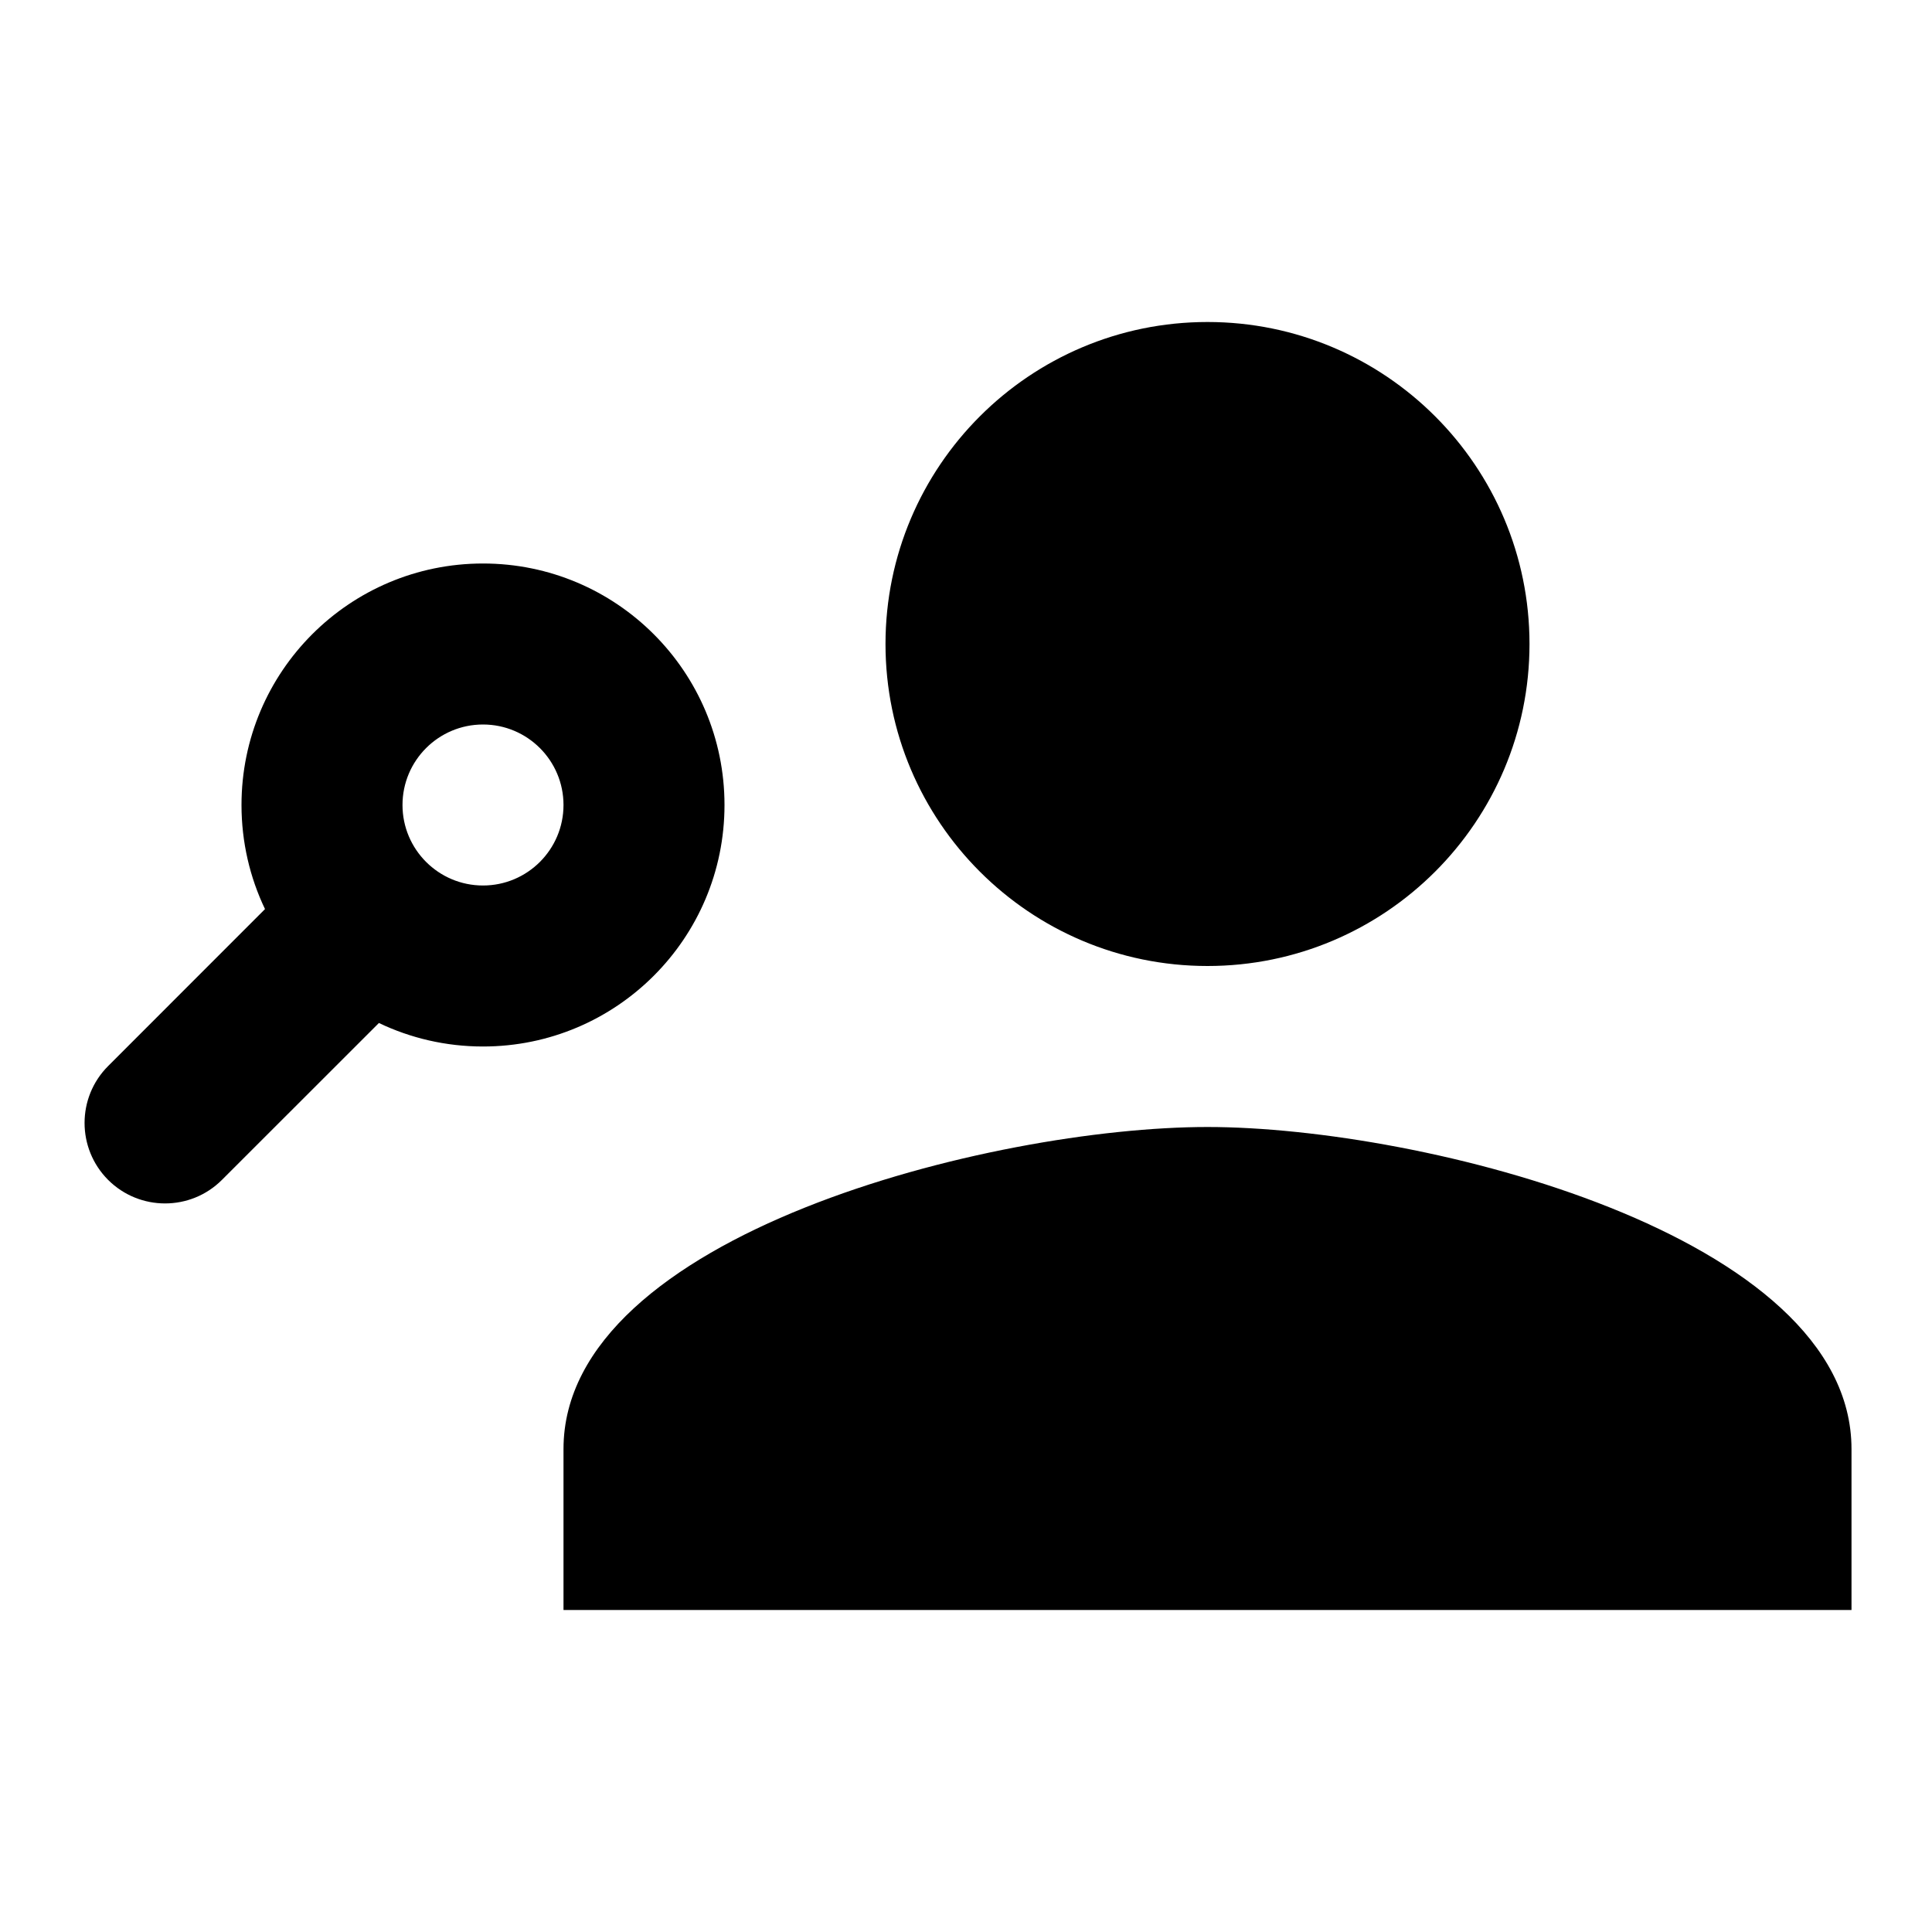
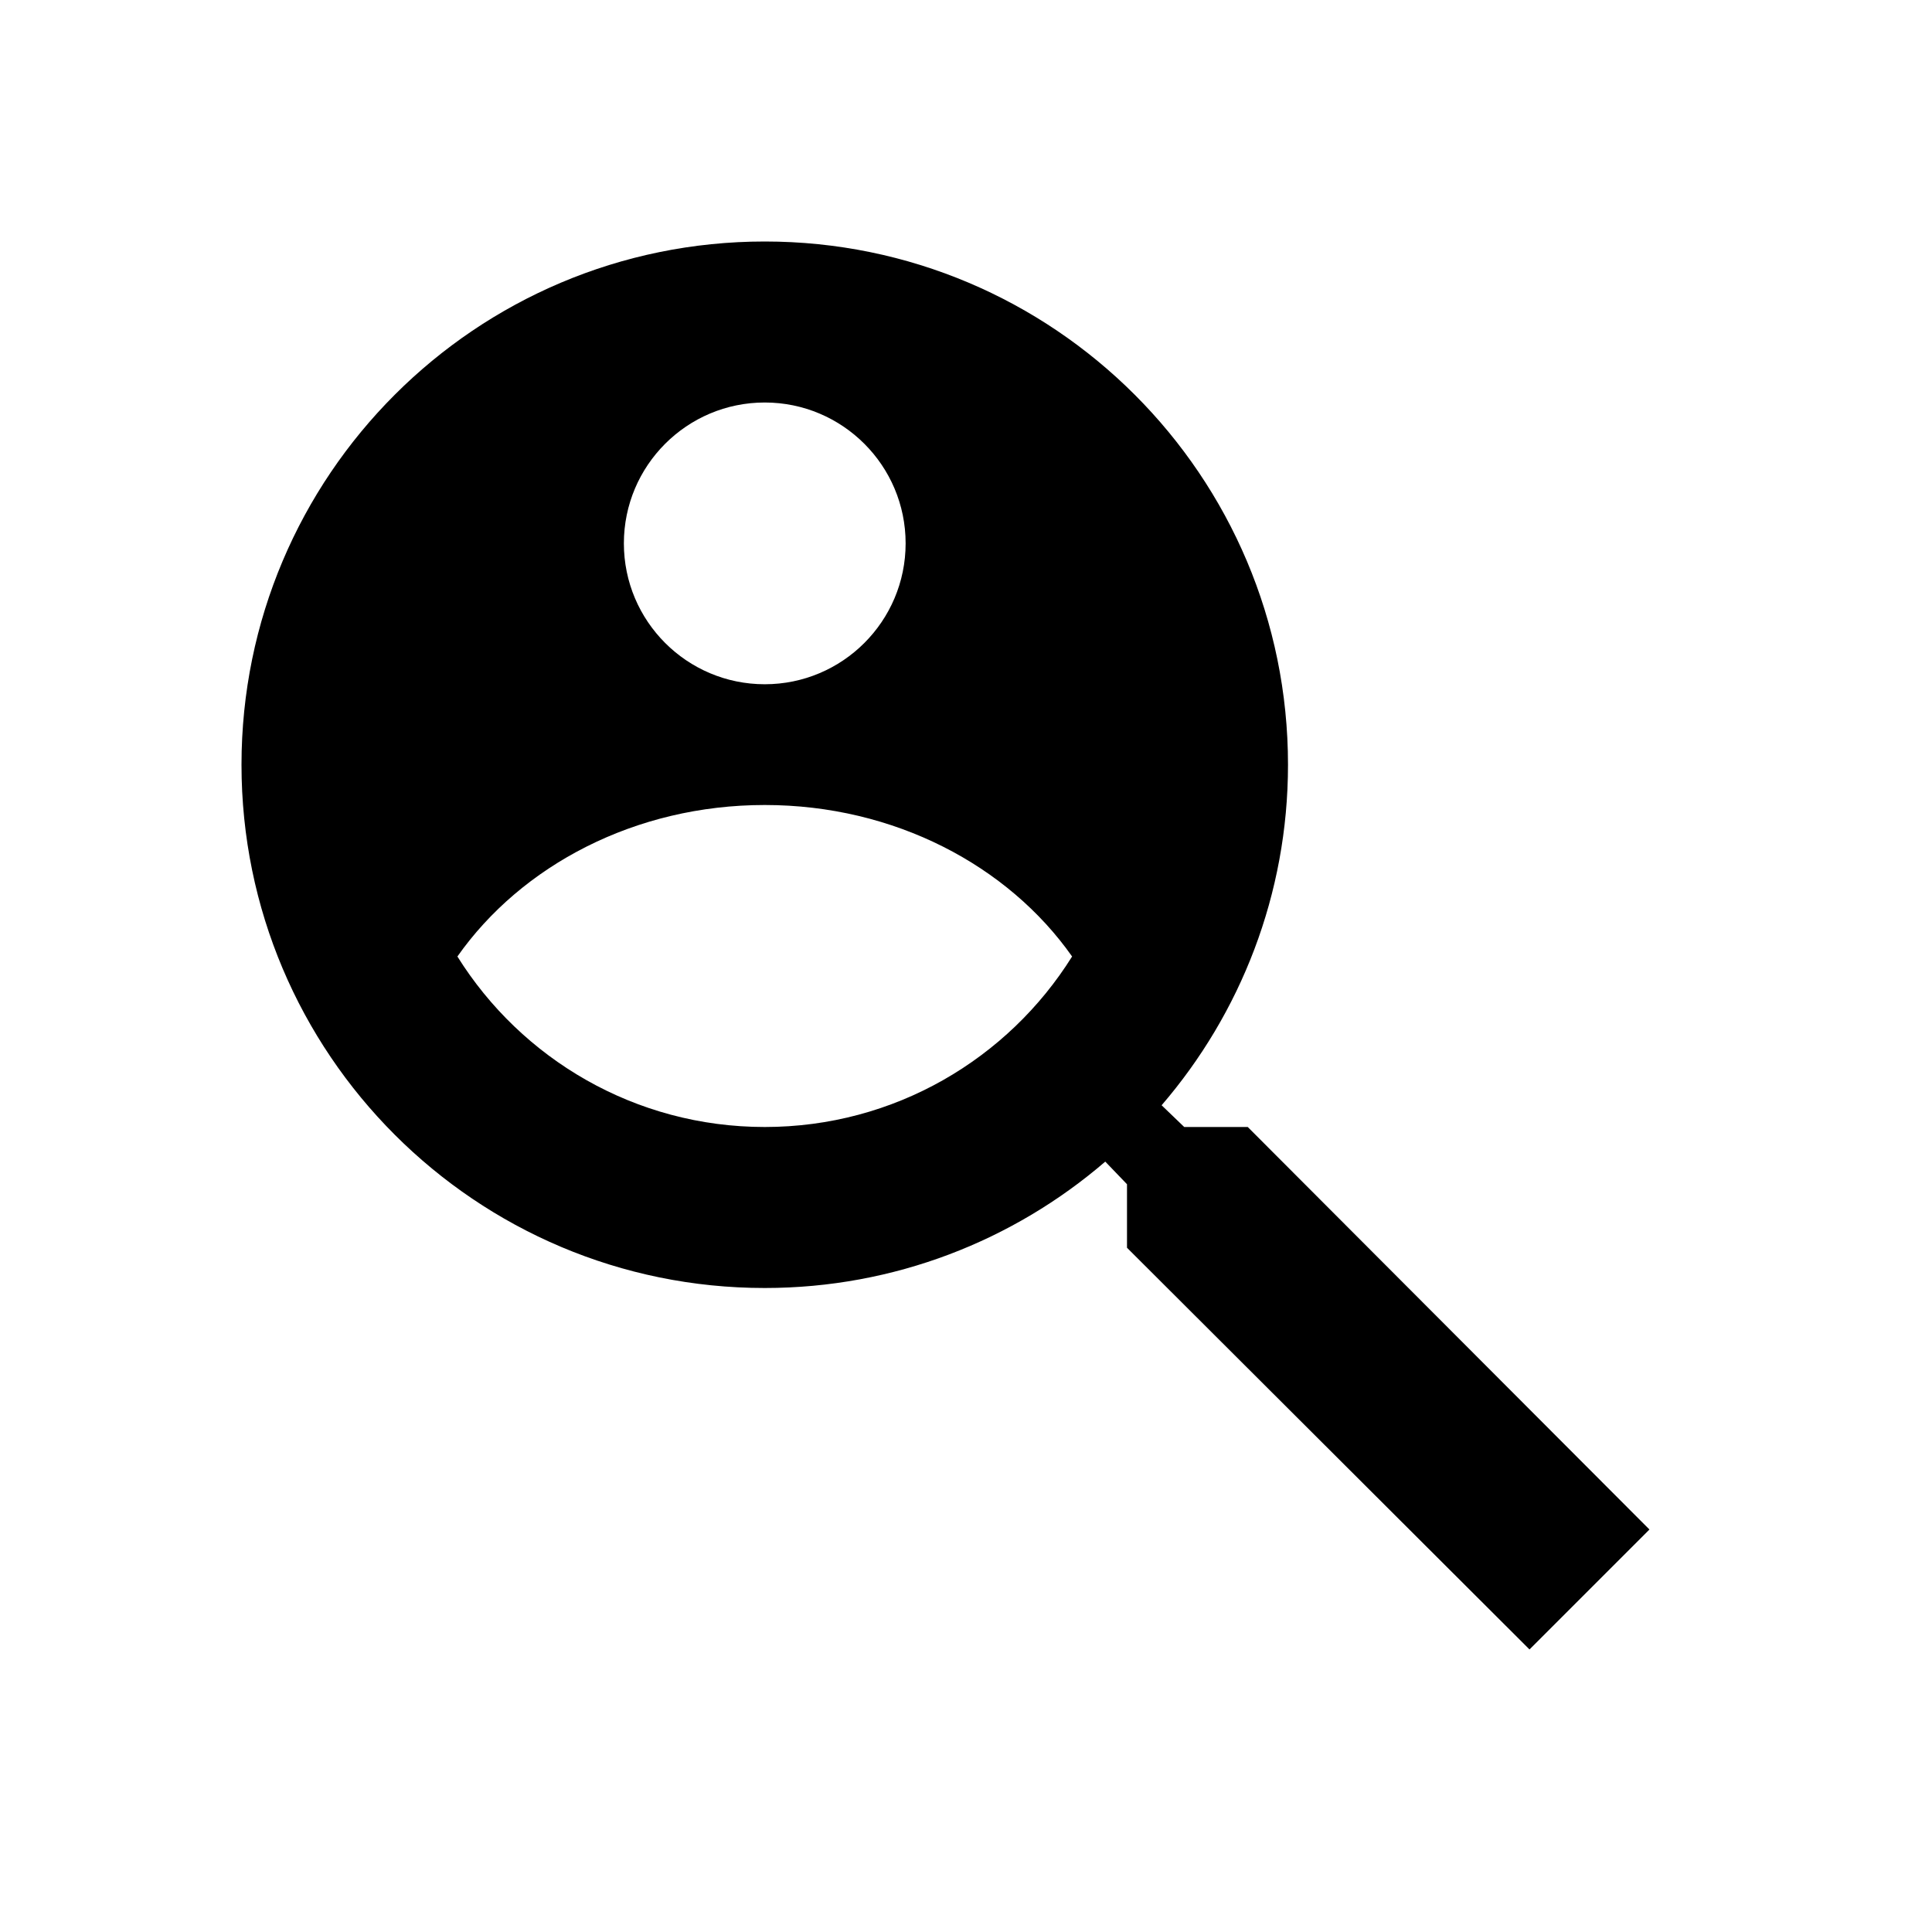
<svg xmlns="http://www.w3.org/2000/svg" version="1.1" baseProfile="full" width="24" height="24" viewBox="0 0 24.00 24.00" enable-background="new 0 0 24.00 24.00" xml:space="preserve">
-   <path fill="#000000" fill-opacity="1" stroke-width="0.2" stroke-linejoin="round" d="M 15,14C 17.667,14 23,15.335 23,18L 23,20L 7,20L 7,18C 7,15.335 12.333,14 15,14 Z M 15,12C 12.792,12 11,10.207 11,8C 11,5.792 12.792,4 15,4C 17.208,4 19,5.792 19,8C 19,10.207 17.208,12 15,12 Z M 2.757,14.657C 2.367,15.047 1.734,15.047 1.343,14.657C 0.953,14.266 0.953,13.633 1.343,13.243L 3.292,11.293C 3.105,10.902 3,10.463 3,10C 3,8.343 4.343,7 6,7C 7.657,7 9,8.343 9,10C 9,11.657 7.657,13 6,13C 5.537,13 5.098,12.895 4.707,12.708L 2.757,14.657 Z M 6,9C 5.448,9 5,9.448 5,10C 5,10.552 5.448,11 6,11C 6.552,11 7,10.552 7,10C 7,9.448 6.552,9 6,9 Z " />
+   <path fill="#000000" fill-opacity="1" stroke-width="1.333" stroke-linejoin="miter" d="M 9.5,3C 13.09,3 16,5.91 16,9.5C 16,11.11 15.41,12.591 14.43,13.73L 14.711,14L 15.5,14L 20.49,19L 19,20.49L 14,15.5L 14,14.711L 13.73,14.43C 12.591,15.41 11.11,16 9.5,16C 5.91,16 3,13.09 3,9.5C 3,5.91 5.91,3 9.5,3 Z M 9.5,14C 11.11,14 12.523,13.154 13.318,11.882C 12.523,10.752 11.11,10 9.5,10C 7.89,10 6.477,10.752 5.682,11.882C 6.477,13.154 7.89,14 9.5,14 Z M 9.5,5C 8.534,5 7.75,5.784 7.75,6.75C 7.75,7.716 8.534,8.5 9.5,8.5C 10.466,8.5 11.25,7.716 11.25,6.75C 11.25,5.784 10.466,5 9.5,5 Z " />
</svg>
